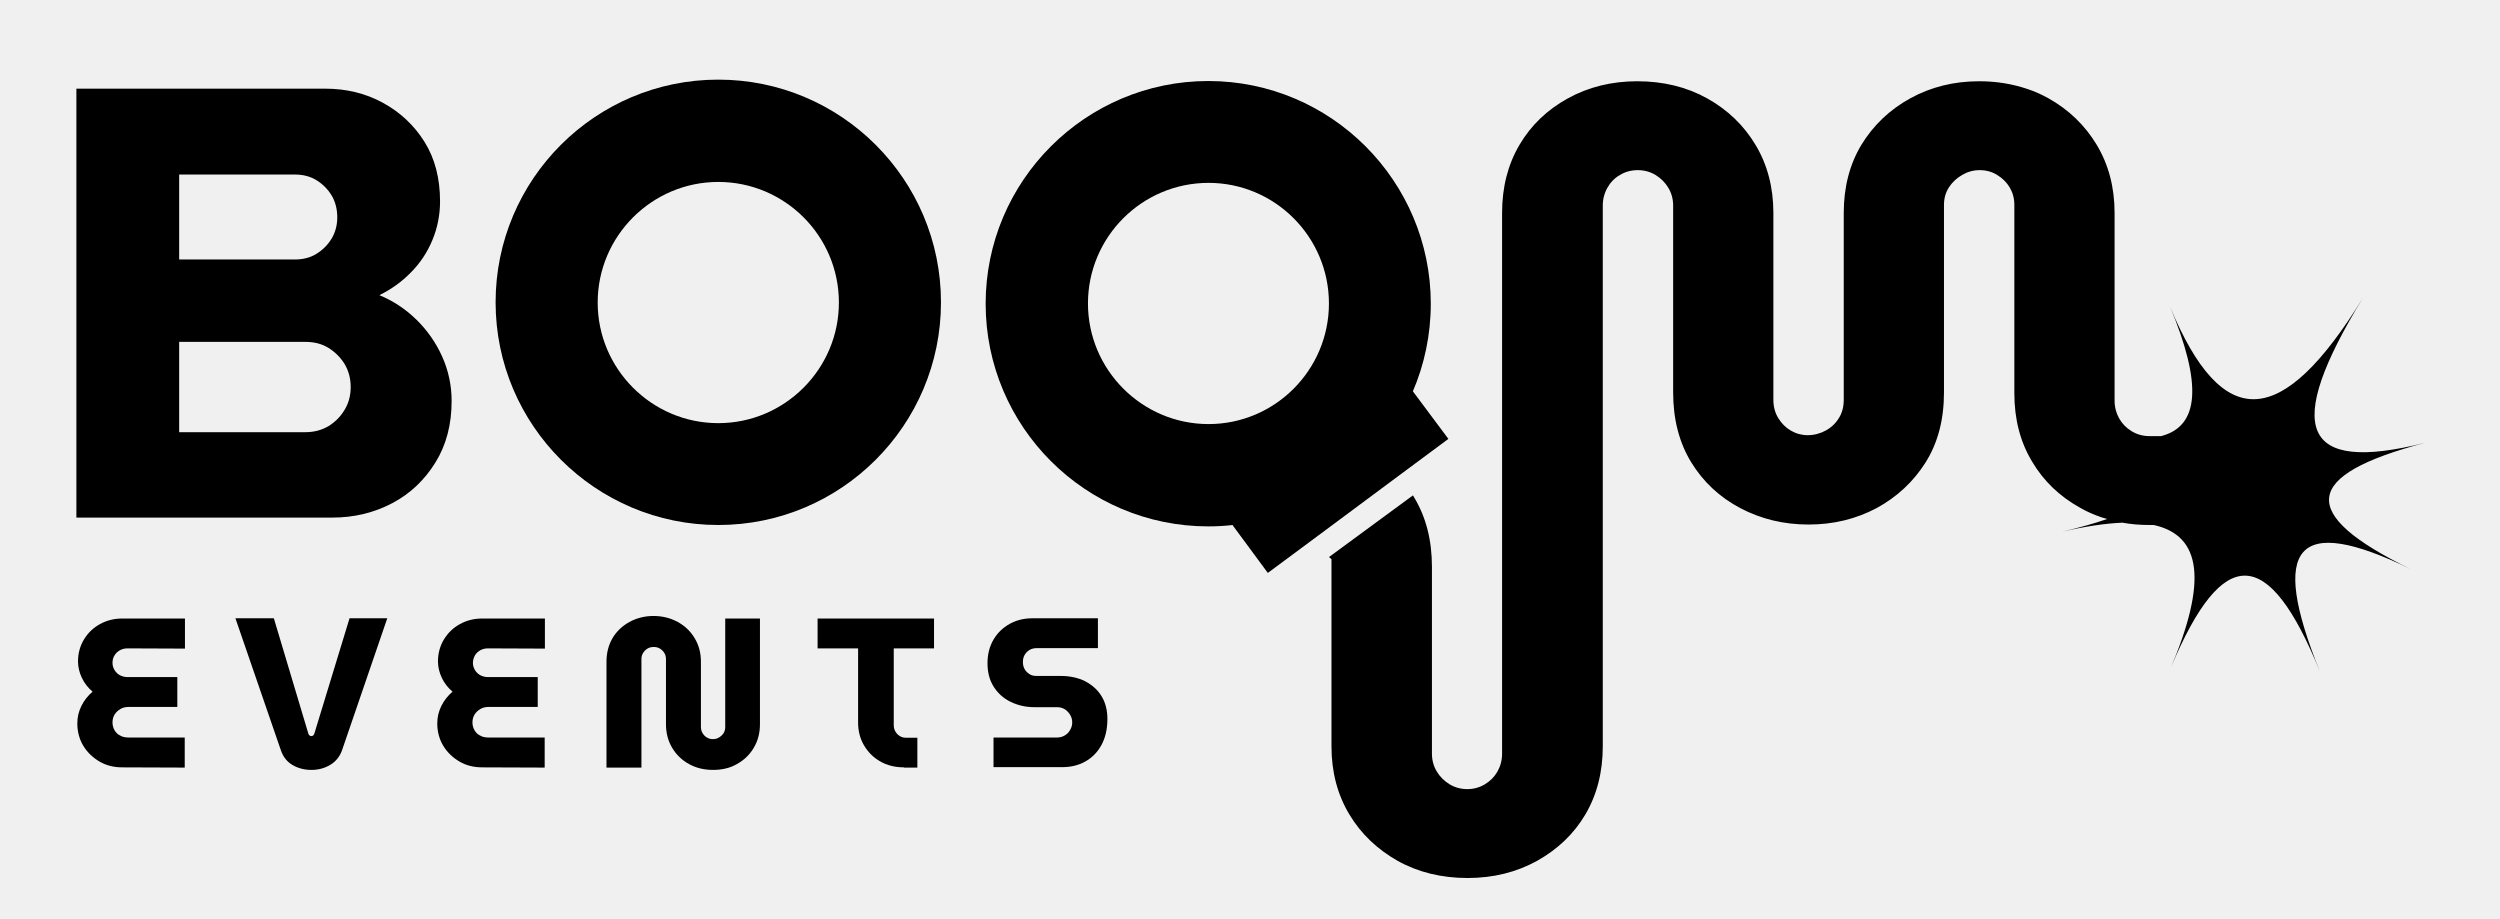
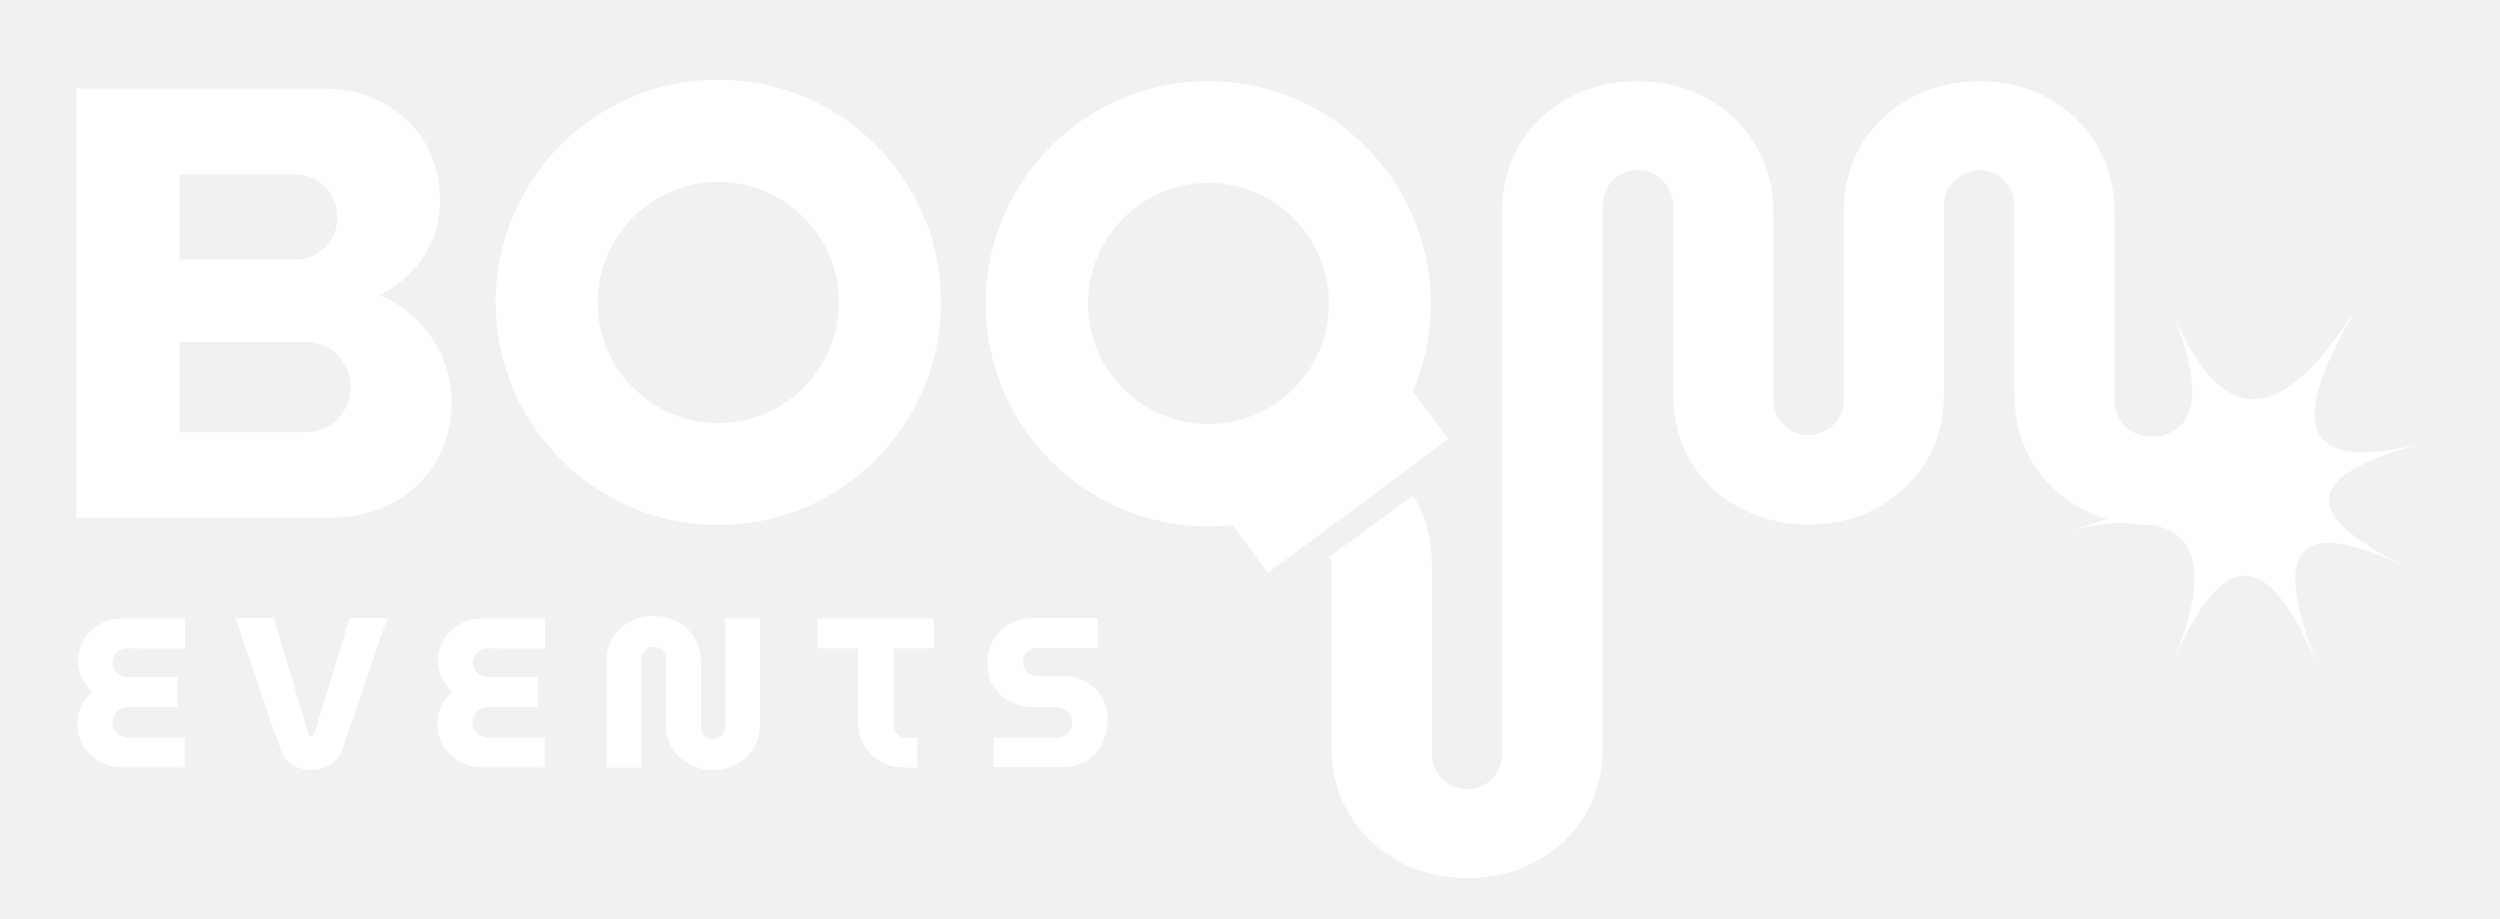
- <svg xmlns="http://www.w3.org/2000/svg" version="1.1" id="Layer_1" x="0px" y="0px" viewBox="0 0 1080 397" style="enable-background:new 0 0 1080 397;" xml:space="preserve">
+ <svg xmlns="http://www.w3.org/2000/svg" fill="#fff" version="1.1" id="Layer_1" x="0px" y="0px" viewBox="0 0 1080 397" style="enable-background:new 0 0 1080 397;" xml:space="preserve">
  <g>
    <g>
      <path class="st0" d="M33,223.5V38.3h107.4c9.2,0,17.5,2,25,6.1s13.5,9.7,18,16.9s6.7,15.8,6.7,25.7c0,5.8-1.1,11.4-3.3,16.7    c-2.2,5.3-5.3,10-9.3,14c-4,4.1-8.5,7.3-13.6,9.8c6,2.5,11.3,6,16,10.6s8.4,9.9,11.1,15.9c2.7,6,4.1,12.4,4.1,19.3    c0,10.1-2.3,18.9-7,26.5s-10.9,13.5-18.7,17.6s-16.4,6.2-25.9,6.2H33V223.5z M77.4,112.1h50c3.5,0,6.7-0.8,9.4-2.5    s4.9-3.9,6.5-6.6s2.4-5.8,2.4-9.1c0-3.5-0.8-6.7-2.4-9.4c-1.6-2.7-3.8-4.9-6.5-6.6s-5.9-2.5-9.4-2.5h-50V112.1z M77.4,186.7H132    c3.7,0,7-0.9,9.9-2.6c2.9-1.8,5.2-4.1,7-7.1s2.6-6.3,2.6-9.8c0-3.7-0.9-7-2.6-9.9c-1.8-2.9-4.1-5.2-7-7s-6.2-2.6-9.9-2.6H77.4    V186.7z" />
      <g>
        <path class="st0" d="M52.8,331.5c-3.6,0-6.9-0.8-9.8-2.5c-2.9-1.7-5.3-4-7-6.8s-2.6-6.1-2.6-9.7c0-2.7,0.6-5.2,1.8-7.6     s2.8-4.4,4.8-6.1c-2-1.7-3.5-3.6-4.6-5.9s-1.7-4.7-1.7-7.2c0-3.5,0.9-6.7,2.6-9.5c1.7-2.8,4-5,6.9-6.6s6.1-2.4,9.6-2.4h27.1v13     L55,280.1c-1.2,0-2.2,0.3-3.2,0.8c-1,0.6-1.8,1.3-2.3,2.2c-0.6,0.9-0.9,2-0.9,3.2s0.3,2.2,0.9,3.2c0.6,1,1.4,1.7,2.3,2.2     c1,0.5,2.1,0.8,3.2,0.8h21.6v12.9H55.5c-1.3,0-2.5,0.3-3.5,0.9s-1.9,1.4-2.5,2.4s-0.9,2.1-0.9,3.4c0,1.2,0.3,2.3,0.9,3.4     c0.6,1,1.4,1.8,2.5,2.3c1,0.6,2.2,0.8,3.5,0.8h24.3v13L52.8,331.5L52.8,331.5z" />
        <path class="st0" d="M134.5,332.6c-3,0-5.7-0.7-8.1-2.1s-4.1-3.5-5.1-6.5l-19.6-56.9h16.6l14.9,49.8c0.1,0.4,0.3,0.6,0.5,0.8     c0.2,0.2,0.5,0.3,0.8,0.3s0.6-0.1,0.8-0.3c0.2-0.2,0.4-0.5,0.5-0.8l15.2-49.8h16.3L147.8,324c-1,2.9-2.8,5-5.1,6.4     C140.2,331.9,137.5,332.6,134.5,332.6z" />
        <path class="st0" d="M208.3,331.5c-3.6,0-6.9-0.8-9.8-2.5c-2.9-1.7-5.3-4-7-6.8s-2.6-6.1-2.6-9.7c0-2.7,0.6-5.2,1.8-7.6     s2.8-4.4,4.8-6.1c-2-1.7-3.5-3.6-4.6-5.9s-1.7-4.7-1.7-7.2c0-3.5,0.9-6.7,2.6-9.5c1.7-2.8,4-5,6.9-6.6s6.1-2.4,9.6-2.4h27.1v13     l-24.7-0.1c-1.2,0-2.2,0.3-3.2,0.8c-1,0.6-1.8,1.3-2.3,2.2s-0.9,2-0.9,3.2s0.3,2.2,0.9,3.2c0.6,1,1.4,1.7,2.3,2.2     c1,0.5,2.1,0.8,3.2,0.8h21.6v12.9H211c-1.3,0-2.5,0.3-3.5,0.9s-1.9,1.4-2.5,2.4s-0.9,2.1-0.9,3.4c0,1.2,0.3,2.3,0.9,3.4     c0.6,1,1.4,1.8,2.5,2.3c1,0.6,2.2,0.8,3.5,0.8h24.3v13L208.3,331.5L208.3,331.5z" />
        <path class="st0" d="M308.1,332.6c-3.9,0-7.3-0.8-10.4-2.5s-5.5-4-7.3-7s-2.7-6.4-2.7-10.2v-28.1c0-1-0.2-1.9-0.7-2.7     c-0.5-0.8-1.1-1.4-1.9-1.9s-1.7-0.7-2.7-0.7s-1.9,0.2-2.7,0.7c-0.8,0.5-1.4,1.1-1.9,1.9s-0.7,1.7-0.7,2.7v46.8H262v-45.7     c0-3.9,0.9-7.3,2.6-10.2c1.7-2.9,4.2-5.3,7.3-7c3.1-1.7,6.6-2.6,10.4-2.6c3.9,0,7.4,0.9,10.5,2.6s5.5,4,7.3,7s2.7,6.3,2.7,10.2     V314c0,1,0.2,1.9,0.7,2.7c0.5,0.8,1.1,1.5,1.9,1.9c0.8,0.5,1.6,0.7,2.5,0.7c1,0,1.9-0.2,2.7-0.7c0.8-0.5,1.5-1.1,2-1.9     s0.7-1.7,0.7-2.7v-46.8h15v45.7c0,3.8-0.9,7.2-2.7,10.2c-1.8,3-4.2,5.3-7.3,7C315.4,331.8,311.9,332.6,308.1,332.6z" />
        <path class="st0" d="M390.5,331.5c-3.9,0-7.4-0.9-10.3-2.6c-3-1.7-5.3-4.1-7-7s-2.5-6.2-2.5-9.8v-32h-17.5v-12.9h50.3v12.9h-17.4     v33.3c0,1.4,0.5,2.6,1.5,3.7c1,1,2.2,1.6,3.6,1.6h5.1v12.9h-5.8L390.5,331.5L390.5,331.5z" />
        <path class="st0" d="M429.2,331.5v-12.9h27.5c1.2,0,2.3-0.3,3.3-0.9s1.8-1.4,2.3-2.4c0.6-1,0.9-2,0.9-3.2s-0.3-2.3-0.9-3.3     s-1.4-1.8-2.3-2.4c-1-0.6-2.1-0.9-3.3-0.9h-9.9c-3.7,0-7.1-0.8-10.2-2.3s-5.5-3.7-7.3-6.5s-2.7-6.2-2.7-10.2     c0-3.9,0.9-7.3,2.6-10.2s4-5.1,7-6.8c2.9-1.6,6.2-2.4,9.7-2.4h28.4V280h-26.6c-1.1,0-2.1,0.3-3,0.8c-0.9,0.6-1.6,1.3-2.1,2.2     s-0.7,1.9-0.7,3s0.2,2.1,0.7,3s1.2,1.6,2.1,2.2s1.9,0.8,3,0.8h10.4c4.1,0,7.7,0.8,10.7,2.3c3,1.6,5.4,3.7,7.1,6.5     s2.5,6.1,2.5,9.8c0,4.4-0.9,8.2-2.6,11.3c-1.7,3.1-4.1,5.5-7,7.1s-6.2,2.4-9.7,2.4h-29.9V331.5z" />
      </g>
      <path class="st0" d="M625.7,189.6l-15.3-20.5l-0.1,0.1c5-11.6,7.8-24.5,7.8-38c0-53-43.1-96.2-96.1-96.2s-96.2,43.1-96.2,96.2    c0,53.1,43.1,96.2,96.2,96.2c3.6,0,7.1-0.2,10.6-0.6l-0.1,0.1l15.2,20.6l22.8-16.9l0,0l33.5-24.9l0,0L625.7,189.6z M522.1,183.2    c-28.7,0-52.1-23.4-52.1-52.1c0-28.7,23.3-52.1,52.1-52.1c28.7,0,52,23.4,52,52.1C574.1,159.8,550.8,183.2,522.1,183.2z" />
      <path class="st0" d="M1041.3,245.8c-49.2-23.9-61.2-10.3-39.1,44.3c-22.2-54.6-41.9-55.2-64.3-1.9c15.5-36.8,13.4-56.8-7.5-61.4    h-1.7c-4.1,0-8-0.3-11.8-1c-7.4,0.3-16.1,1.6-26.1,3.9c7.6-1.8,14.1-3.6,19.5-5.5c-0.8-0.2-1.6-0.5-2.4-0.7    c-3.2-1.1-6.3-2.4-9.2-4.1c-8.9-4.9-15.9-11.6-20.9-20.1c-5.1-8.5-7.6-18.3-7.6-29.4V88.5c0-2.8-0.7-5.3-2-7.5s-3.1-4-5.4-5.4    c-2.2-1.4-4.8-2.1-7.6-2.1c-2.7,0-5.2,0.7-7.6,2.1c-2.4,1.4-4.3,3.2-5.7,5.4c-1.4,2.2-2.1,4.7-2.1,7.5v81    c0,11.7-2.6,21.7-7.9,30.2c-5.3,8.4-12.4,15-21.2,19.8c-8.9,4.7-18.6,7.1-29.4,7.1s-20.6-2.4-29.5-7.1c-8.9-4.7-16-11.3-21.2-19.8    c-5.2-8.5-7.8-18.6-7.8-30.2V88.8c0-2.8-0.7-5.4-2.1-7.7c-1.3-2.2-3.2-4.1-5.5-5.5c-2.3-1.4-4.9-2.1-7.7-2.1s-5.4,0.7-7.7,2.1    c-2.3,1.3-4.1,3.2-5.4,5.5c-1.3,2.3-2,4.9-2,7.7v233.6c0,11.1-2.5,20.9-7.5,29.4s-12,15.1-20.9,20.1c-8.9,4.9-18.9,7.4-30,7.4    c-11.3,0-21.4-2.5-30.2-7.4c-8.8-5-15.8-11.6-20.9-20.1c-5.1-8.5-7.7-18.3-7.7-29.4v-80.7c0-0.5-0.9-0.6-1-1.1l36.2-26.6    c0.1,0.2,0.3,0.5,0.4,0.7c5.2,8.5,7.8,18.6,7.8,30.2v80.7c0,2.8,0.7,5.4,2.1,7.7c1.3,2.2,3.2,4.1,5.5,5.5c2.3,1.4,4.9,2.1,7.7,2.1    c2.7,0,5.3-0.7,7.6-2.1c2.3-1.4,4.1-3.2,5.4-5.5s2-4.9,2-7.7V92c0-11.1,2.5-20.9,7.5-29.4s12-15.2,20.9-20.1    c8.9-4.9,18.9-7.4,30-7.4c11.3,0,21.4,2.5,30.2,7.4c8.8,4.9,15.8,11.6,20.9,20.1s7.7,18.3,7.7,29.4v80.7c0,3,0.7,5.6,2.1,7.9    c1.4,2.3,3.2,4.1,5.4,5.4s4.7,2,7.3,2c2.8,0,5.4-0.7,7.8-2c2.4-1.3,4.3-3.1,5.7-5.4c1.4-2.2,2.1-4.9,2.1-7.9V92    c0-11.1,2.5-20.9,7.6-29.4c5.2-8.5,12.2-15.2,21.1-20.1c8.9-4.9,18.8-7.4,29.8-7.4c7.6,0,14.6,1.2,21,3.4c3.1,1,6.1,2.4,9,4    c8.7,4.9,15.7,11.6,20.8,20.1c5.1,8.5,7.7,18.3,7.7,29.4v81.1c0,2.8,0.7,5.4,2,7.7c1.3,2.3,3.1,4.1,5.4,5.5    c2.3,1.4,4.9,2.1,7.7,2.1h5c16.7-4.3,17.7-22.7,3.9-55.8c22.6,54.4,48.2,53.2,83.4-4.1c-34.8,56.8-26.7,76.2,26.7,62.8    C994.4,205.3,992.5,222,1041.3,245.8z" />
      <g>
        <path class="st0" d="M310.3,226.8c-53,0-96.2-43.1-96.2-96.2s43.1-96.2,96.2-96.2s96.2,43.1,96.2,96.2S363.4,226.8,310.3,226.8z      M310.3,78.6c-28.7,0-52.1,23.4-52.1,52.1s23.4,52.1,52.1,52.1s52.1-23.4,52.1-52.1C362.4,101.9,339,78.6,310.3,78.6z" />
      </g>
    </g>
  </g>
</svg>
